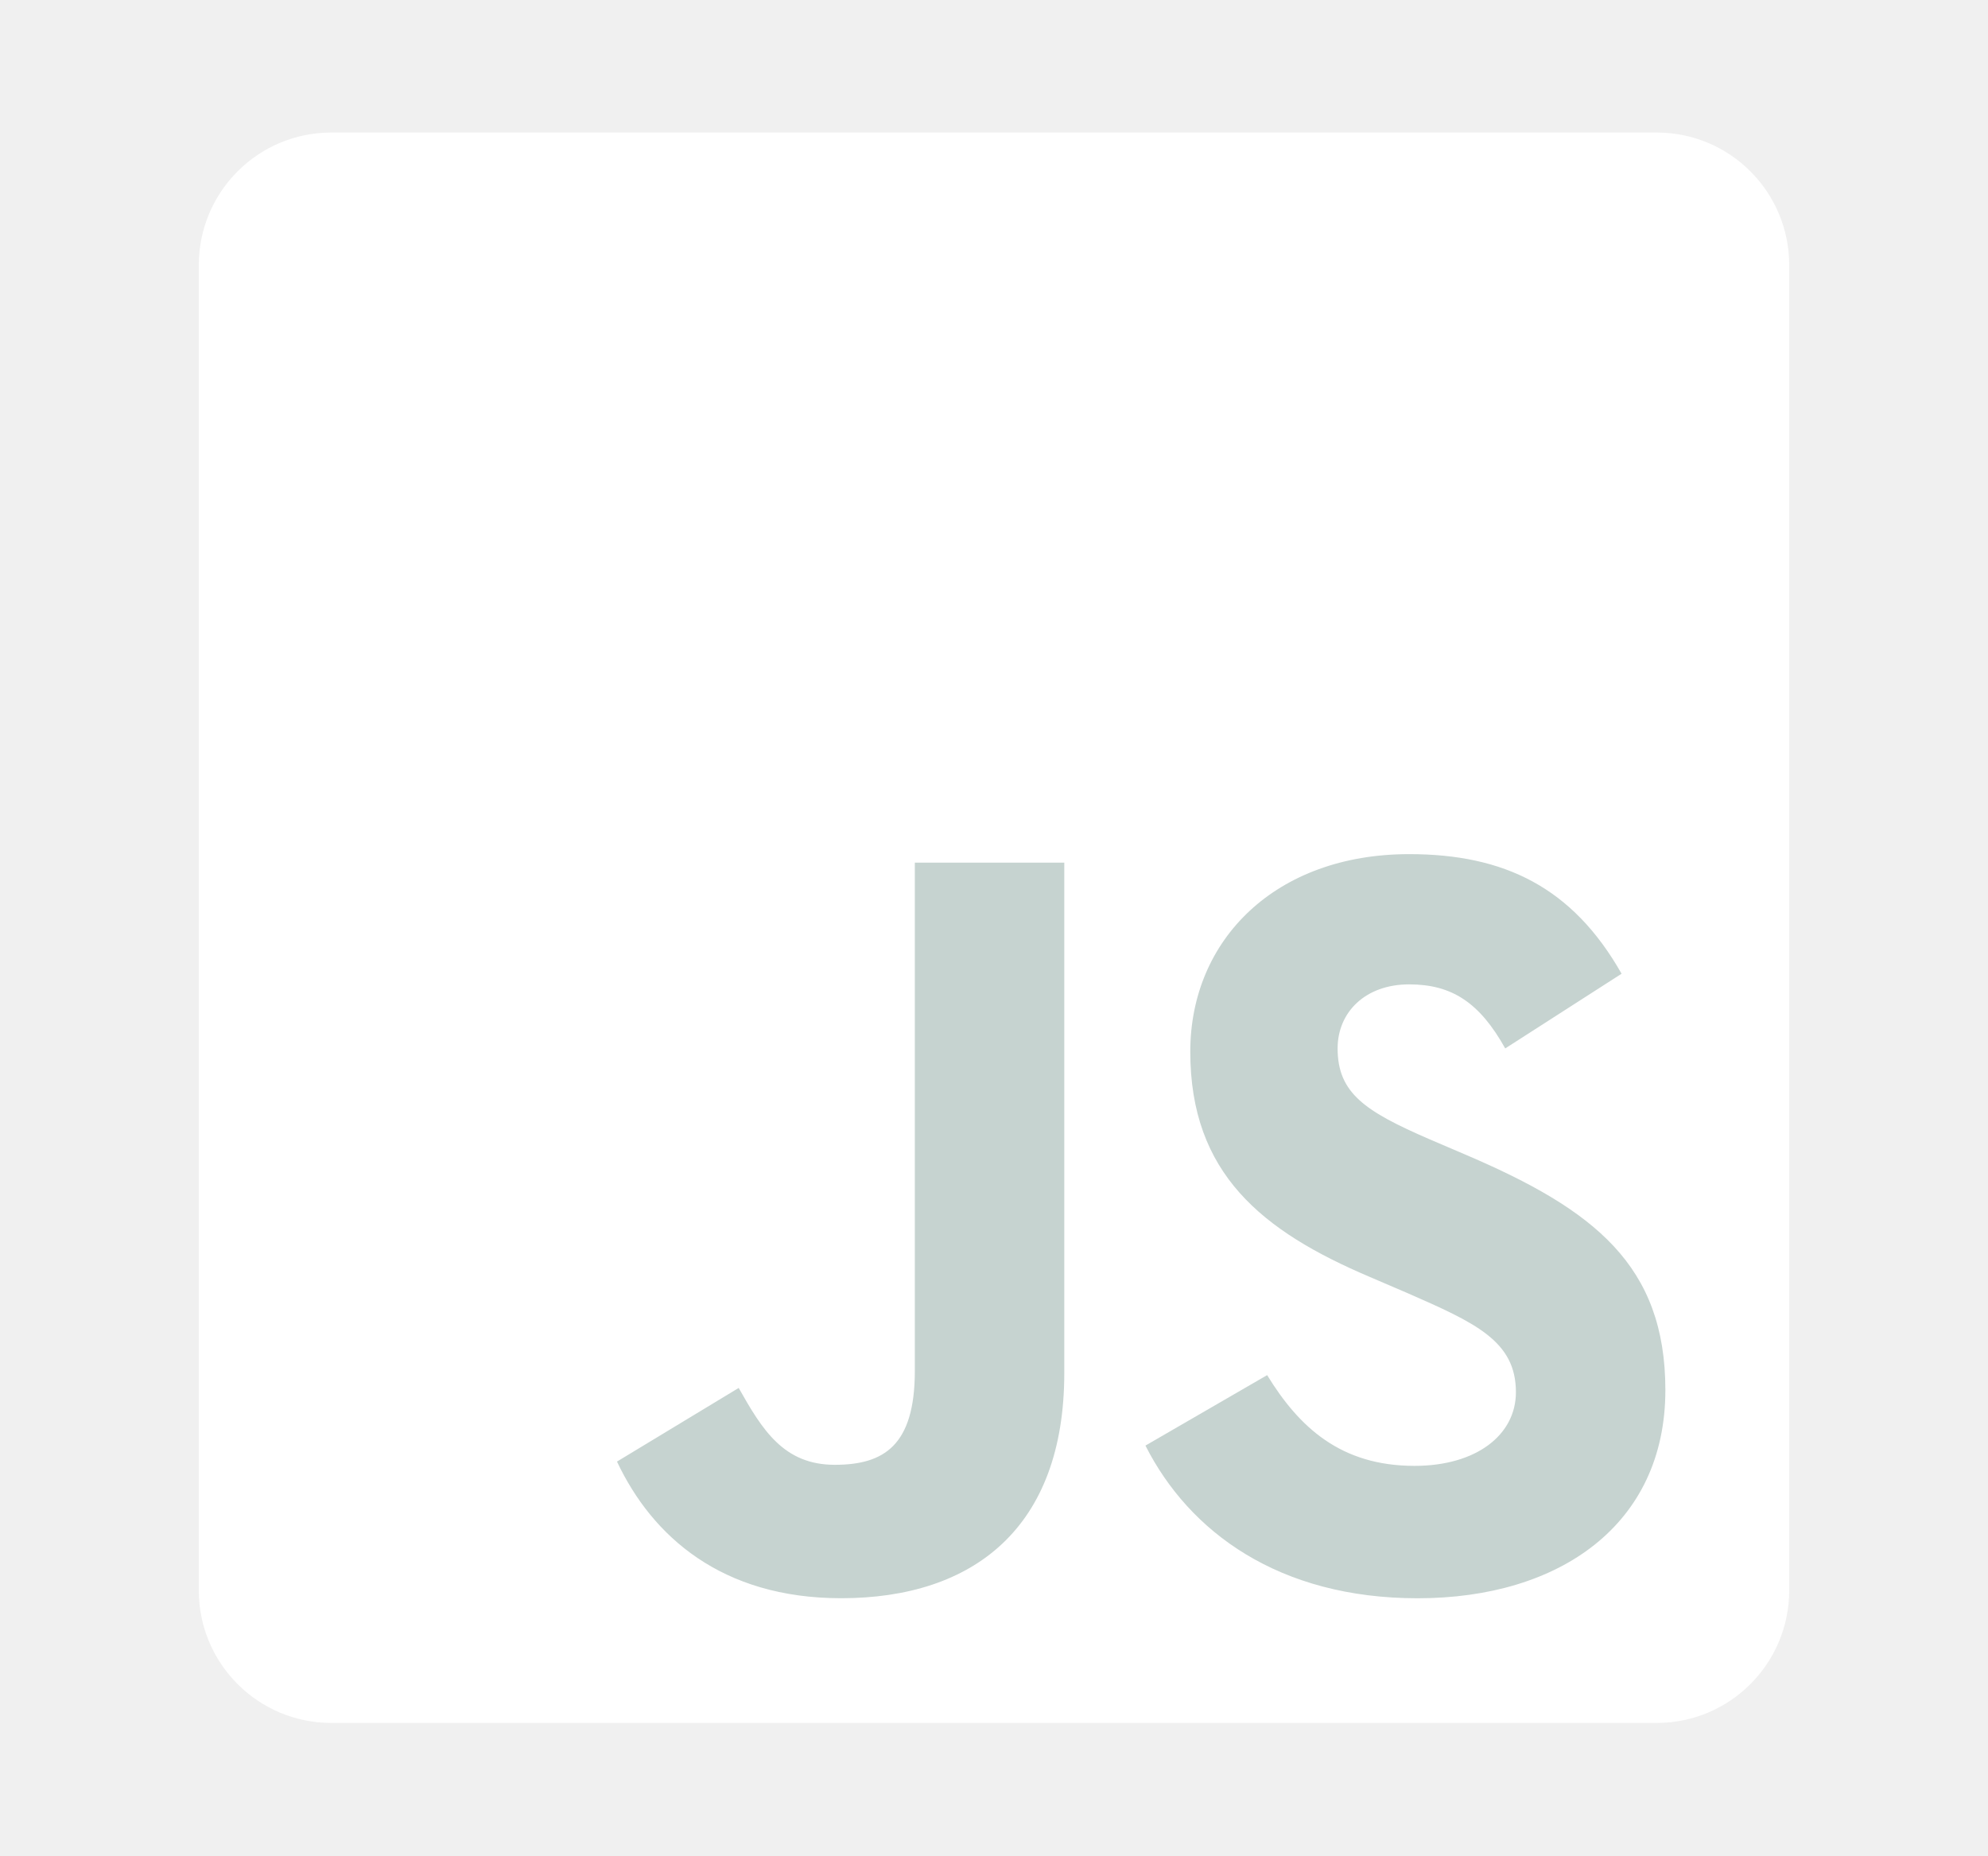
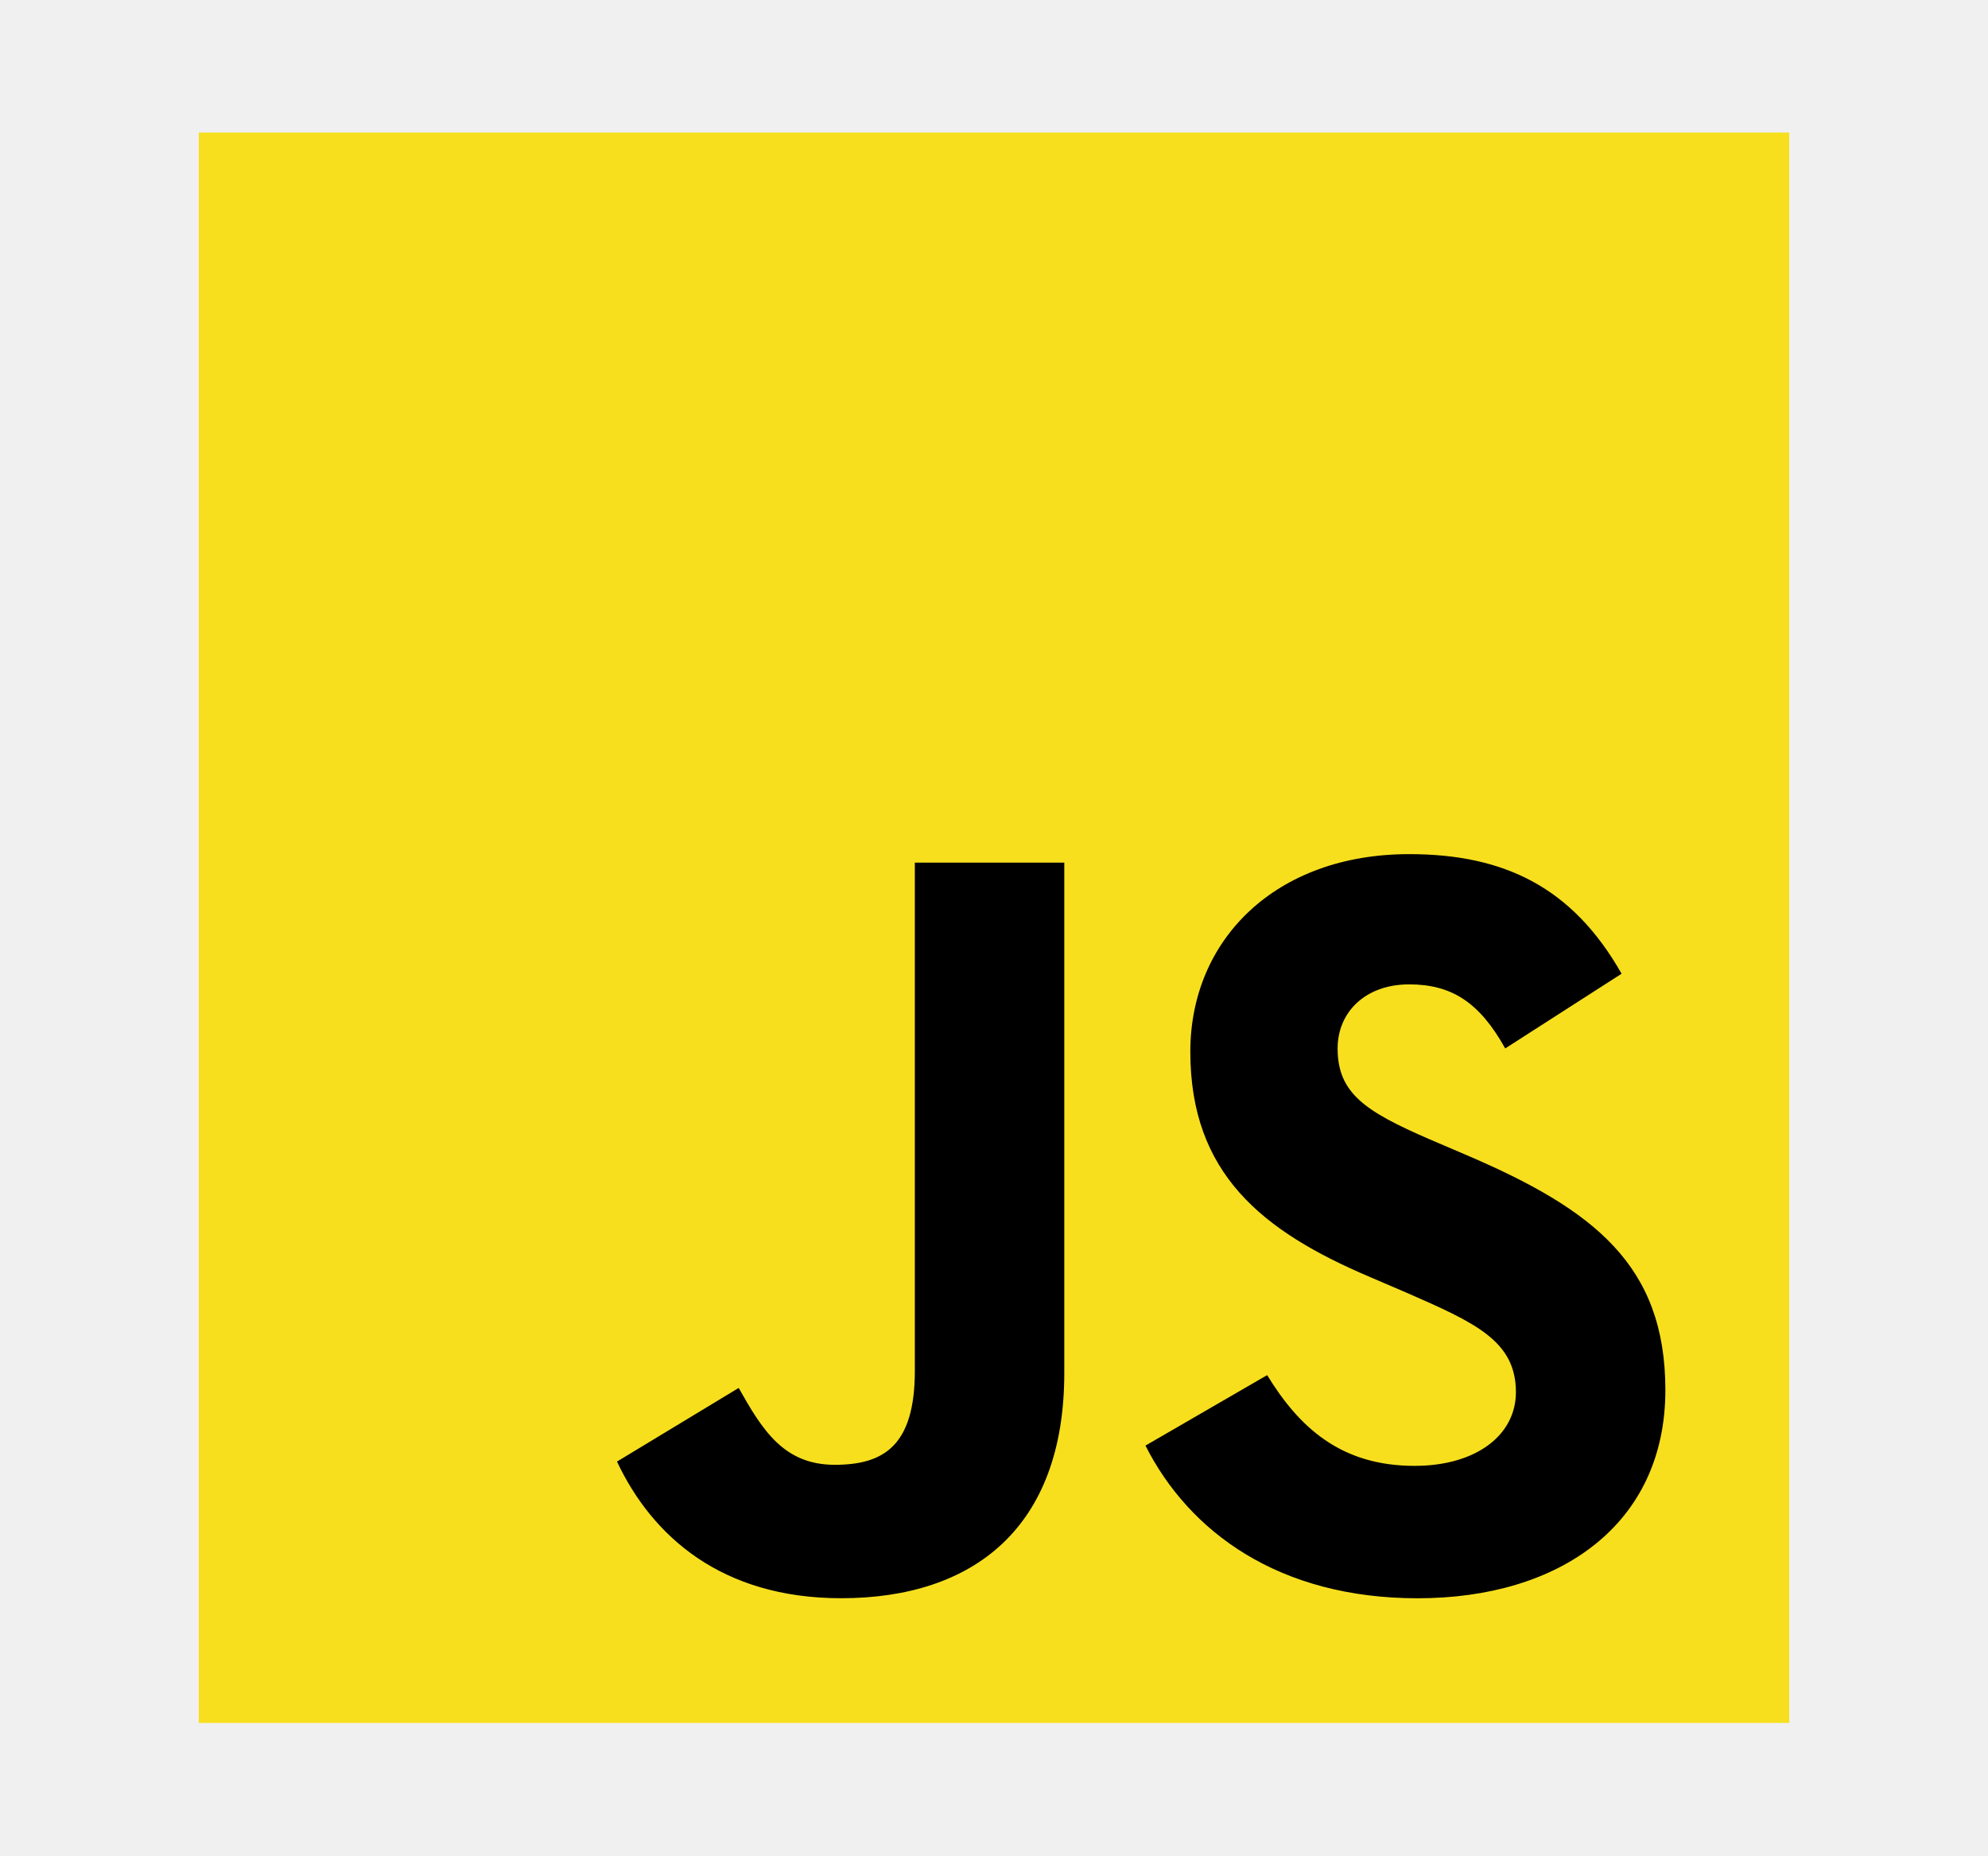
<svg xmlns="http://www.w3.org/2000/svg" width="45" height="42" viewBox="0 0 45 42" fill="none">
-   <path d="M4.5 6C4.5 4.343 5.843 3 7.5 3H37.5C39.157 3 40.5 4.343 40.5 6V36C40.5 37.657 39.157 39 37.5 39H7.5C5.843 39 4.5 37.657 4.5 36V6Z" fill="white" />
-   <path d="M13.966 33.084L16.721 31.417C17.252 32.359 17.736 33.157 18.895 33.157C20.007 33.157 20.708 32.722 20.708 31.03V19.527H24.091V31.078C24.091 34.582 22.037 36.177 19.04 36.177C16.334 36.177 14.763 34.776 13.966 33.084M25.928 32.722L28.683 31.127C29.408 32.311 30.351 33.181 32.018 33.181C33.42 33.181 34.314 32.48 34.314 31.513C34.314 30.354 33.395 29.943 31.849 29.266L31.003 28.903C28.562 27.865 26.943 26.56 26.943 23.805C26.943 21.267 28.877 19.334 31.897 19.334C34.048 19.334 35.595 20.083 36.706 22.041L34.072 23.732C33.492 22.693 32.864 22.282 31.897 22.282C30.906 22.282 30.278 22.911 30.278 23.732C30.278 24.747 30.906 25.158 32.356 25.787L33.202 26.149C36.078 27.381 37.697 28.638 37.697 31.465C37.697 34.51 35.304 36.178 32.09 36.178C28.949 36.178 26.919 34.679 25.928 32.722" fill="#C6D3D0" />
+   <path d="M4.5 3H40.5V39H4.5V3Z" fill="#F7DF1E" />
+   <path d="M13.966 33.084L16.721 31.417C17.252 32.359 17.736 33.157 18.895 33.157C20.007 33.157 20.708 32.722 20.708 31.03V19.527H24.091V31.078C24.091 34.582 22.037 36.177 19.04 36.177C16.334 36.177 14.763 34.776 13.966 33.084M25.929 32.722L28.683 31.127C29.408 32.311 30.351 33.181 32.018 33.181C33.42 33.181 34.314 32.48 34.314 31.513C34.314 30.354 33.395 29.943 31.849 29.266L31.003 28.903C28.562 27.865 26.944 26.56 26.944 23.805C26.944 21.267 28.877 19.334 31.897 19.334C34.048 19.334 35.595 20.083 36.706 22.041L34.072 23.732C33.492 22.693 32.864 22.282 31.897 22.282C30.906 22.282 30.278 22.911 30.278 23.732C30.278 24.747 30.906 25.158 32.356 25.787L33.202 26.149C36.078 27.381 37.697 28.638 37.697 31.465C37.697 34.51 35.304 36.178 32.09 36.178C28.949 36.178 26.919 34.679 25.928 32.722" fill="black" />
</svg>
